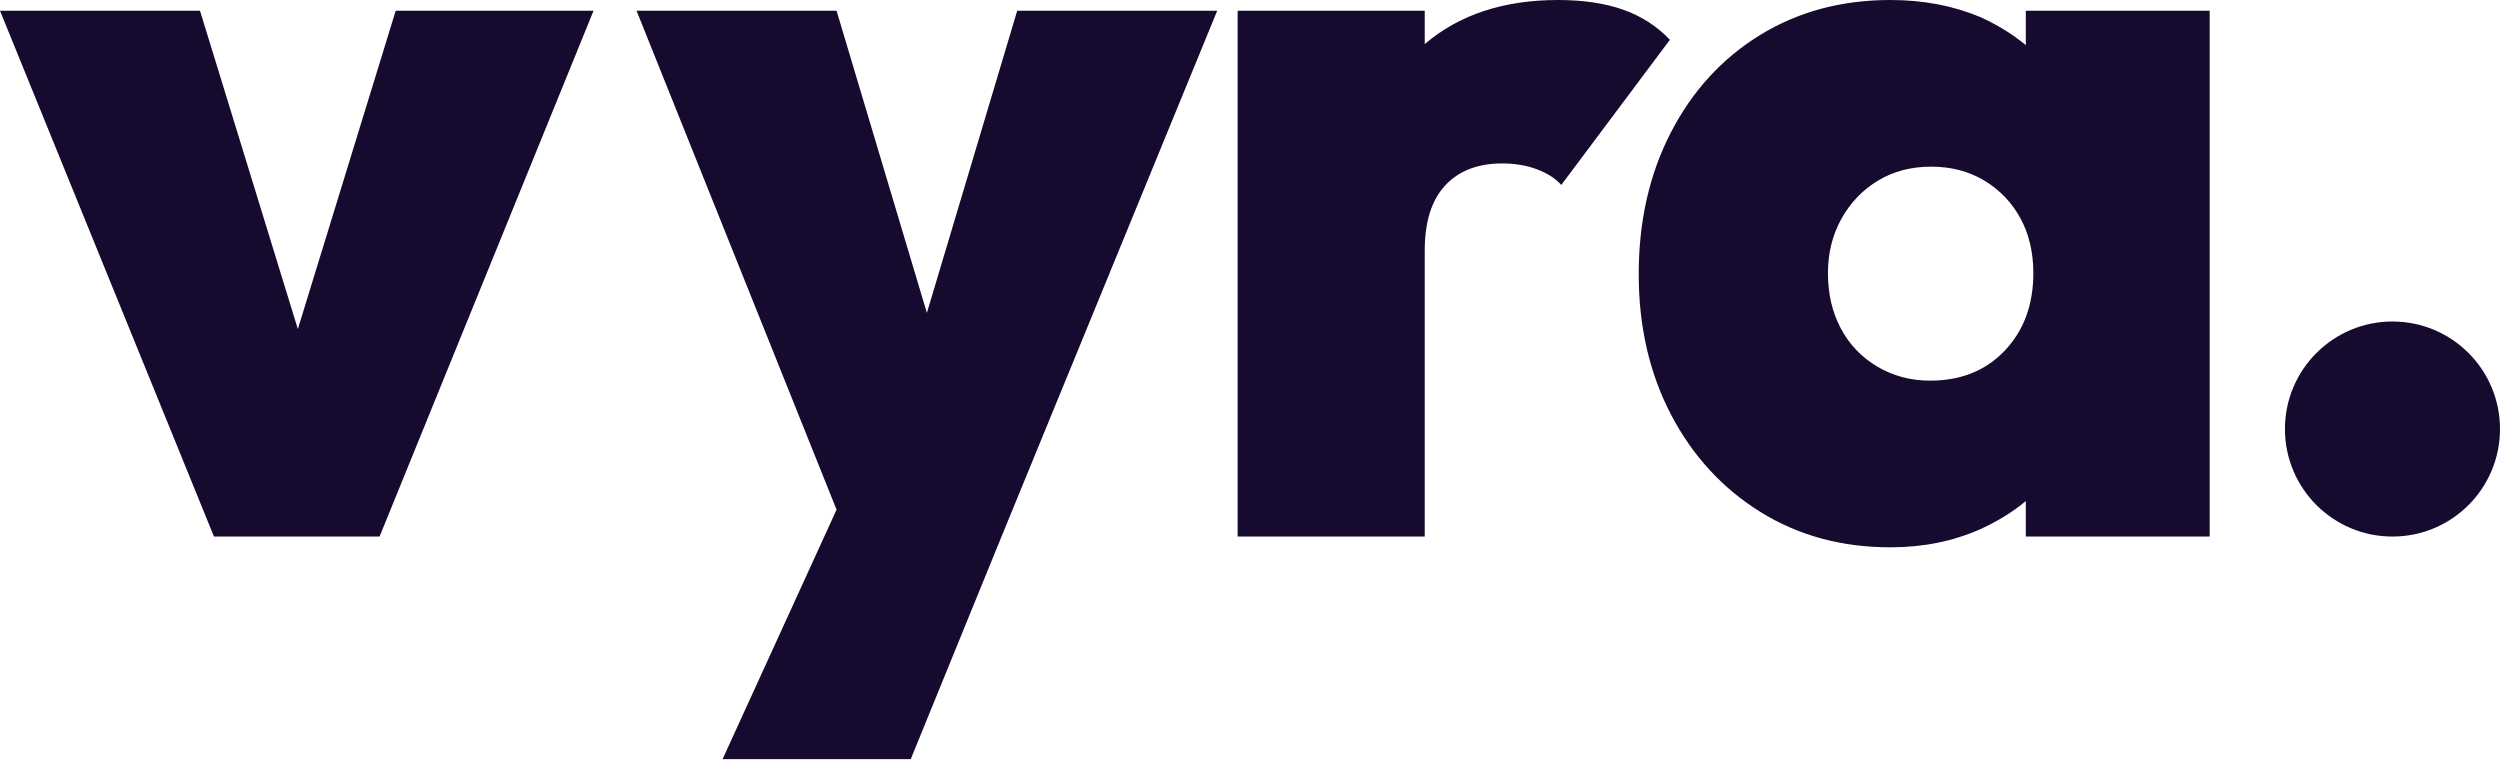
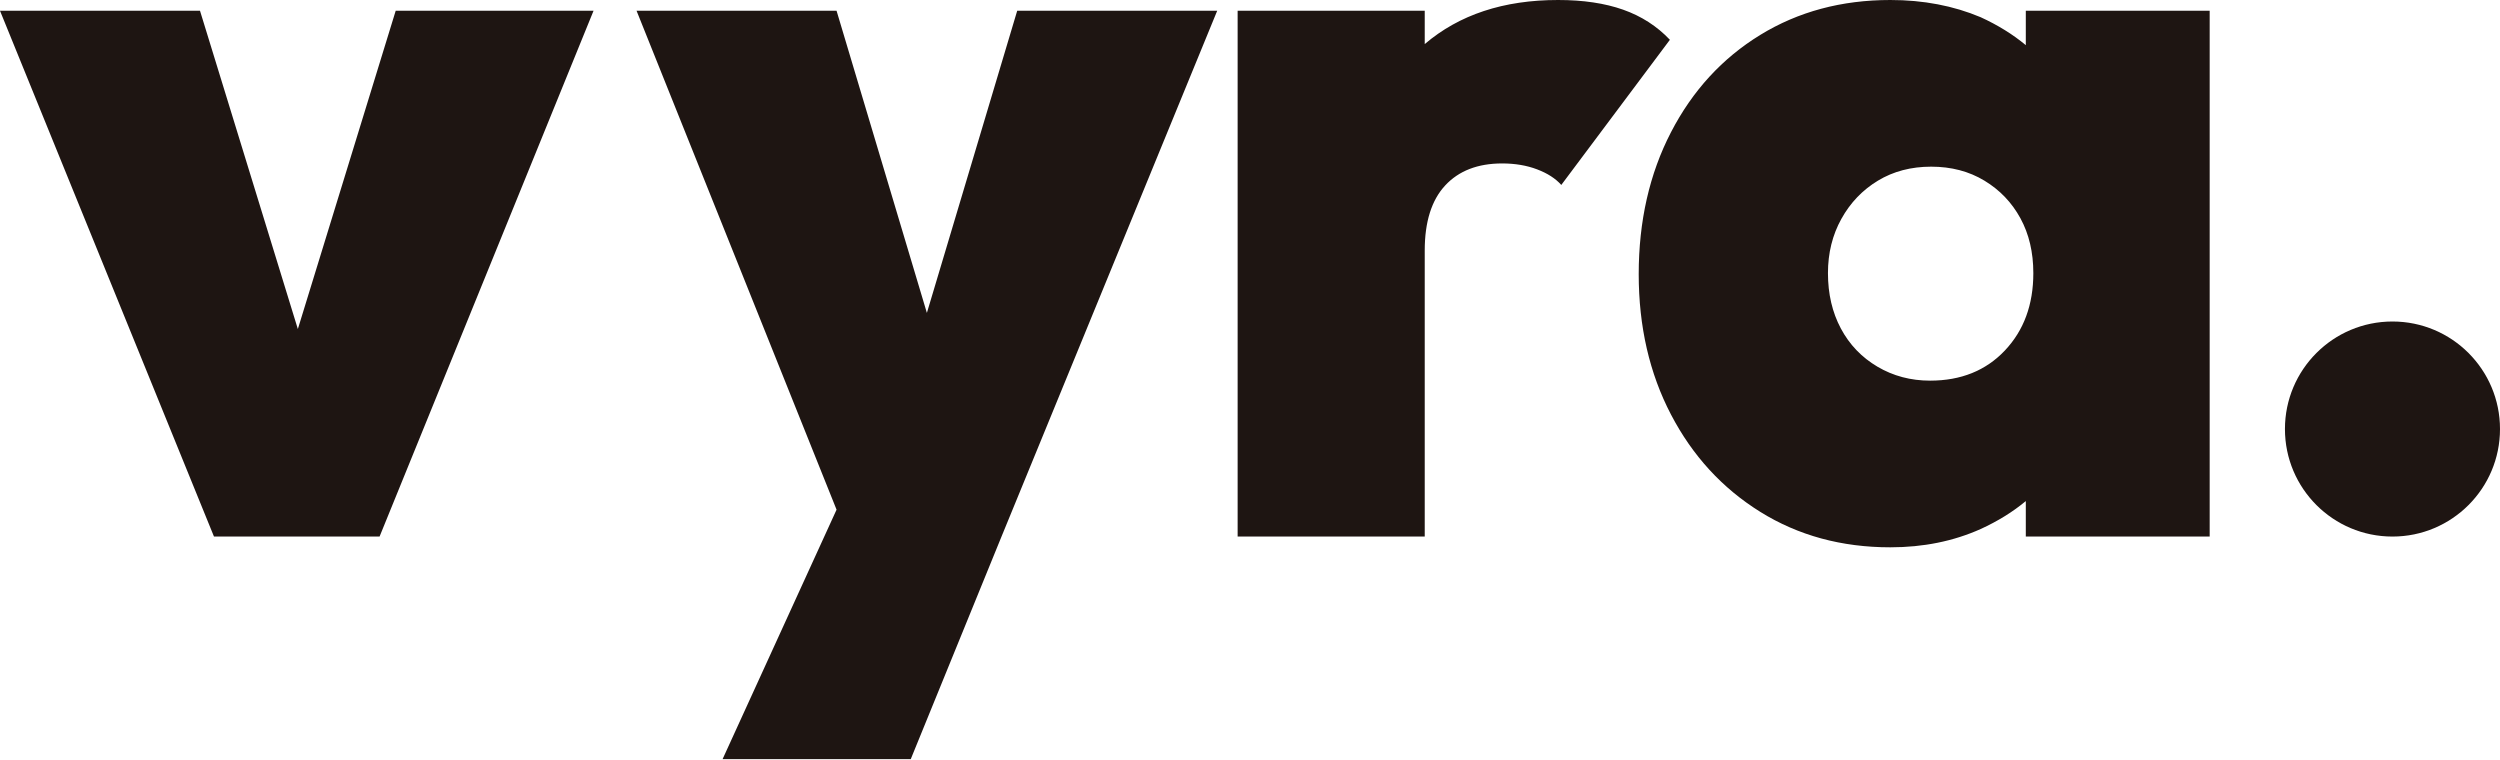
<svg xmlns="http://www.w3.org/2000/svg" viewBox="-0.10 -49.90 232.50 70.60" role="img" aria-label="Vyra">
-   <path fill="#160B2E" d="M35.20 0L19.80 0L-0.10-48.90L18.50-48.90L27.60-19.30L36.70-48.90L55.10-48.90L35.20 0ZM84.60 20.70L67.10 20.70L77.70-2.50L59.10-48.90L77.70-48.90L86.10-20.80L94.50-48.90L113.10-48.90L93 0.10L84.60 20.70ZM132.40 0L115 0L115-48.90L132.40-48.90L132.40-45.80Q137.20-49.90 144.80-49.90L144.80-49.90Q148.30-49.90 150.85-49Q153.40-48.10 155.20-46.20L155.20-46.20L145.10-32.70Q144.30-33.60 142.85-34.15Q141.40-34.70 139.60-34.70L139.60-34.70Q136.20-34.70 134.30-32.65Q132.40-30.60 132.40-26.60L132.40-26.60L132.40 0ZM175.70 1L175.70 1Q168.90 1 163.60-2.30Q158.30-5.60 155.30-11.35Q152.30-17.10 152.30-24.40L152.30-24.40Q152.30-31.80 155.30-37.60Q158.30-43.40 163.60-46.65Q168.90-49.90 175.70-49.90L175.70-49.90Q180.30-49.90 184.10-48.30L184.10-48.30Q186.50-47.20 188.30-45.70L188.30-45.70L188.30-48.90L205.40-48.90L205.40 0L188.30 0L188.30-3.30Q186.50-1.80 184.10-0.70L184.10-0.70Q180.30 1 175.70 1ZM179.40-14.50L179.40-14.50Q183.70-14.50 186.35-17.30Q189.00-20.10 189.00-24.50L189.00-24.50Q189.00-27.40 187.80-29.60Q186.60-31.80 184.45-33.10Q182.30-34.40 179.50-34.40Q176.70-34.40 174.55-33.10Q172.40-31.80 171.15-29.55Q169.90-27.30 169.90-24.50L169.90-24.50Q169.90-21.60 171.10-19.35Q172.30-17.10 174.50-15.80Q176.70-14.50 179.40-14.50Z" />
-   <circle fill="#160B2E" cx="222.40" cy="-10.00" r="10" />
+   <path fill="#1E1512" d="M35.20 0L19.80 0L-0.10-48.90L18.50-48.90L27.60-19.30L36.70-48.90L55.10-48.90L35.20 0ZM84.60 20.70L67.10 20.70L77.70-2.50L59.10-48.90L77.70-48.90L86.10-20.80L94.50-48.90L113.10-48.90L93 0.10L84.60 20.70ZM132.40 0L115 0L115-48.90L132.40-48.90L132.40-45.80Q137.20-49.90 144.80-49.90L144.80-49.90Q148.30-49.90 150.85-49Q153.40-48.10 155.20-46.20L155.20-46.20L145.10-32.70Q144.30-33.60 142.85-34.15Q141.40-34.70 139.60-34.70L139.60-34.70Q136.20-34.70 134.30-32.65Q132.40-30.60 132.40-26.60L132.40-26.60L132.40 0ZM175.70 1L175.70 1Q168.90 1 163.60-2.30Q158.30-5.60 155.30-11.35Q152.30-17.10 152.30-24.40L152.30-24.40Q152.30-31.80 155.30-37.60Q158.30-43.40 163.60-46.65Q168.90-49.90 175.70-49.90L175.70-49.90Q180.30-49.90 184.10-48.30L184.10-48.30Q186.50-47.20 188.30-45.70L188.30-45.70L188.30-48.90L205.40-48.90L205.40 0L188.30 0L188.30-3.30Q186.50-1.80 184.10-0.70L184.10-0.70Q180.30 1 175.70 1ZM179.40-14.50L179.40-14.50Q183.70-14.50 186.35-17.30Q189.00-20.10 189.00-24.50L189.00-24.50Q189.00-27.40 187.80-29.60Q186.60-31.80 184.45-33.10Q182.30-34.40 179.50-34.40Q176.70-34.40 174.55-33.10Q172.40-31.80 171.15-29.55Q169.90-27.30 169.90-24.50L169.90-24.50Q169.90-21.60 171.10-19.35Q172.30-17.10 174.50-15.80Q176.70-14.50 179.40-14.50Z" />
+   <circle fill="#1E1512" cx="222.40" cy="-10.00" r="10" />
</svg>
